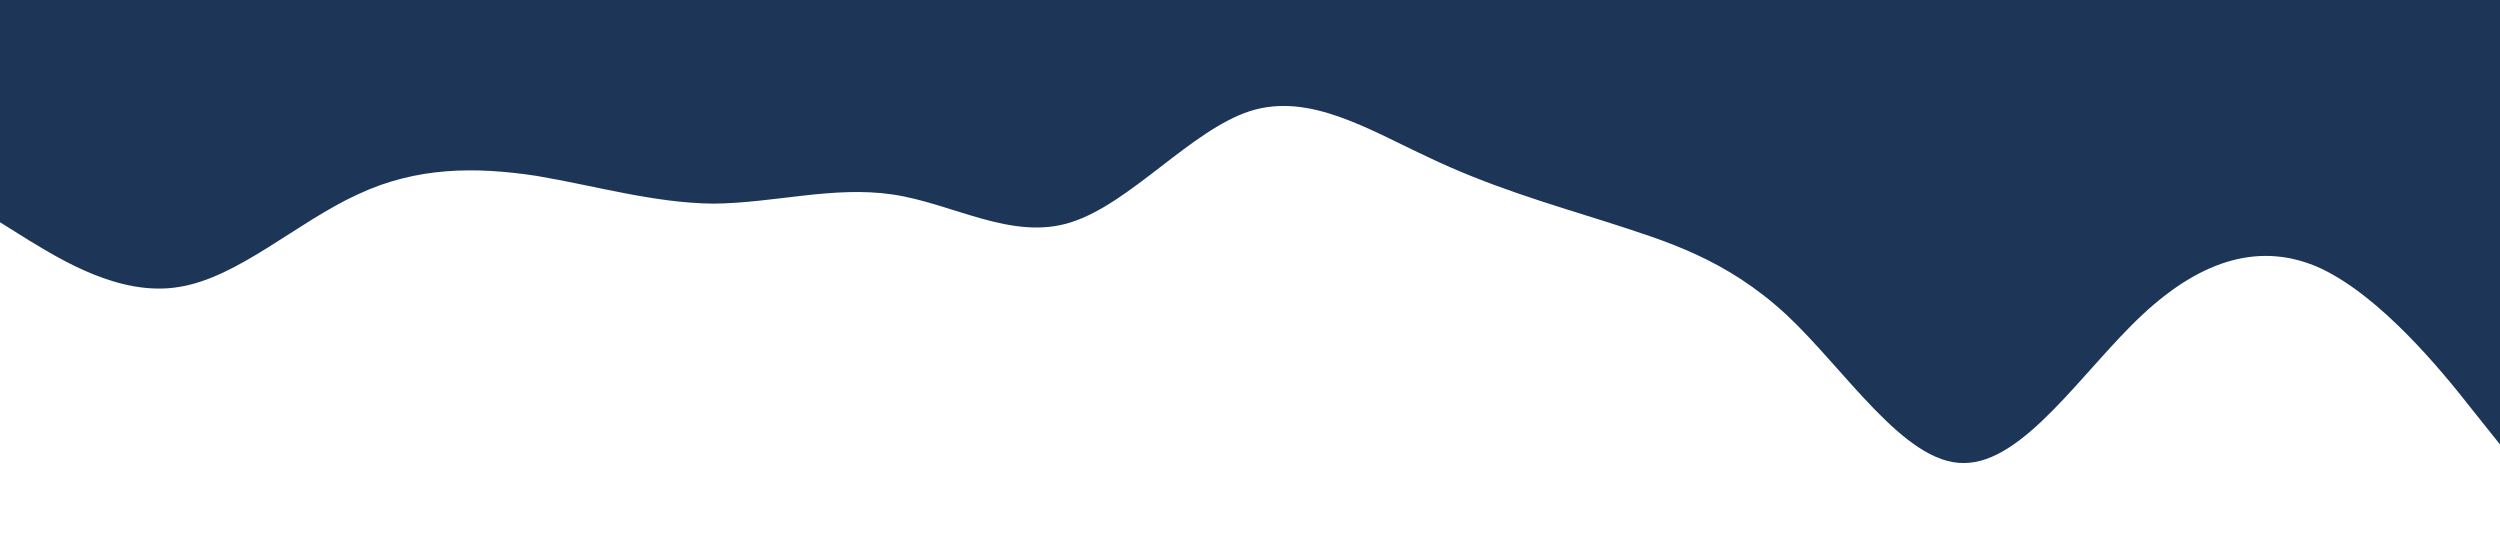
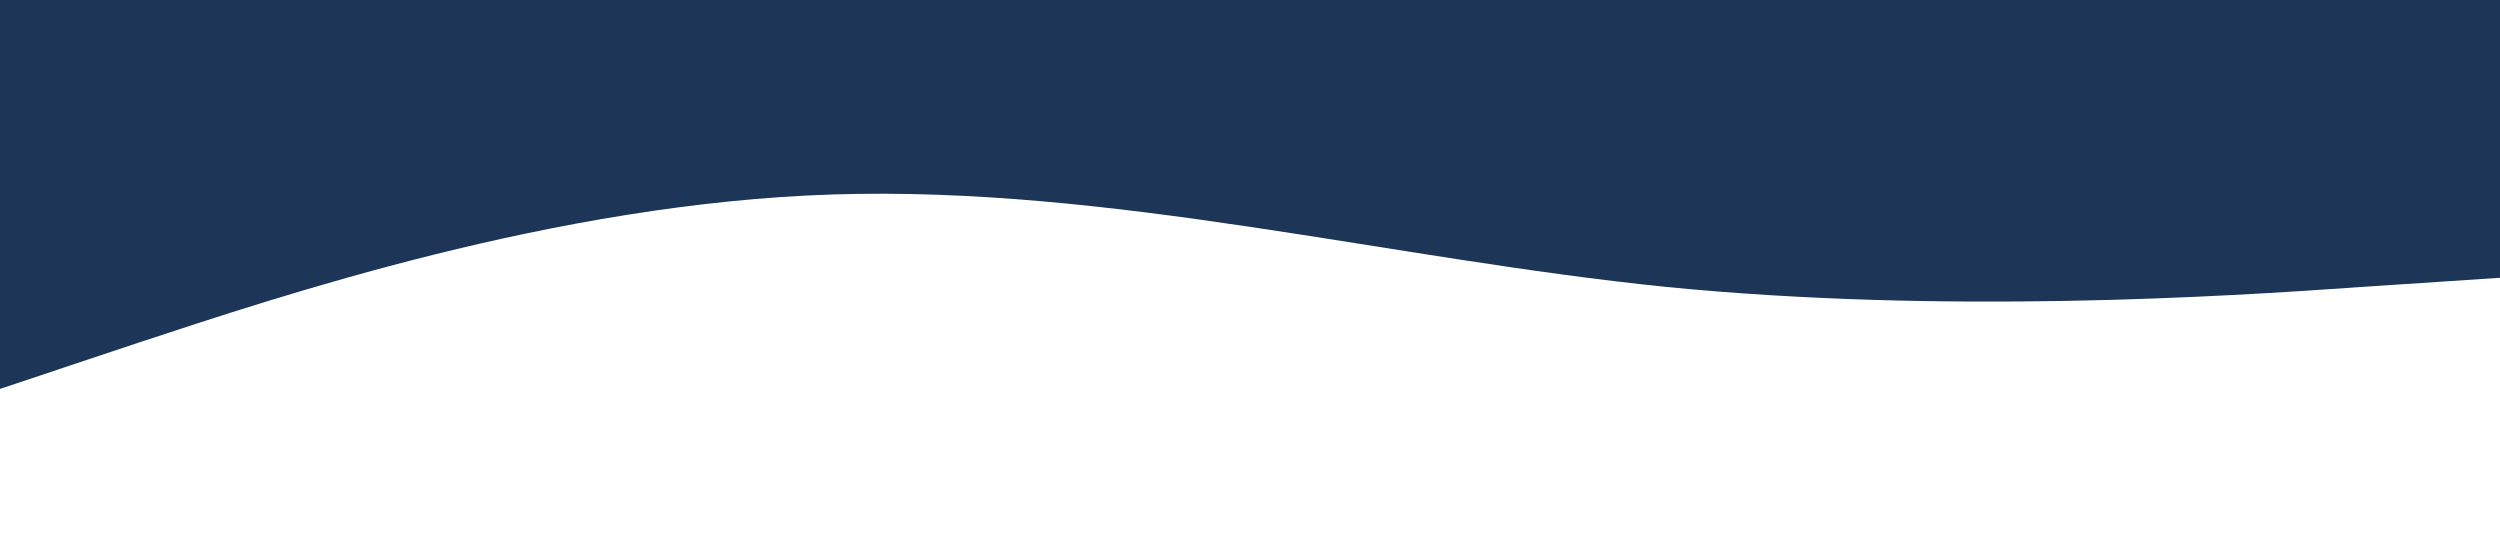
<svg xmlns="http://www.w3.org/2000/svg" viewBox="0 0 1440 320">
-   <path fill="#1d3557" fill-opacity="1" d="M0,128L17.1,138.7C34.3,149,69,171,103,165.3C137.1,160,171,128,206,112C240,96,274,96,309,101.3C342.9,107,377,117,411,117.3C445.7,117,480,107,514,112C548.6,117,583,139,617,128C651.4,117,686,75,720,64C754.3,53,789,75,823,90.7C857.1,107,891,117,926,128C960,139,994,149,1029,181.3C1062.9,213,1097,267,1131,266.7C1165.7,267,1200,213,1234,181.3C1268.6,149,1303,139,1337,154.7C1371.4,171,1406,213,1423,234.7L1440,256L1440,0L1422.9,0C1405.7,0,1371,0,1337,0C1302.9,0,1269,0,1234,0C1200,0,1166,0,1131,0C1097.1,0,1063,0,1029,0C994.3,0,960,0,926,0C891.4,0,857,0,823,0C788.6,0,754,0,720,0C685.7,0,651,0,617,0C582.9,0,549,0,514,0C480,0,446,0,411,0C377.1,0,343,0,309,0C274.3,0,240,0,206,0C171.4,0,137,0,103,0C68.6,0,34,0,17,0L0,0Z" />
+   <path fill="#1D3557" fill-opacity="1" d="M0,224L80,197.3C160,171,320,117,480,112C640,107,800,149,960,165.3C1120,181,1280,171,1360,165.3L1440,160L1440,0L1360,0C1280,0,1120,0,960,0C800,0,640,0,480,0C320,0,160,0,80,0L0,0Z" />
</svg>
